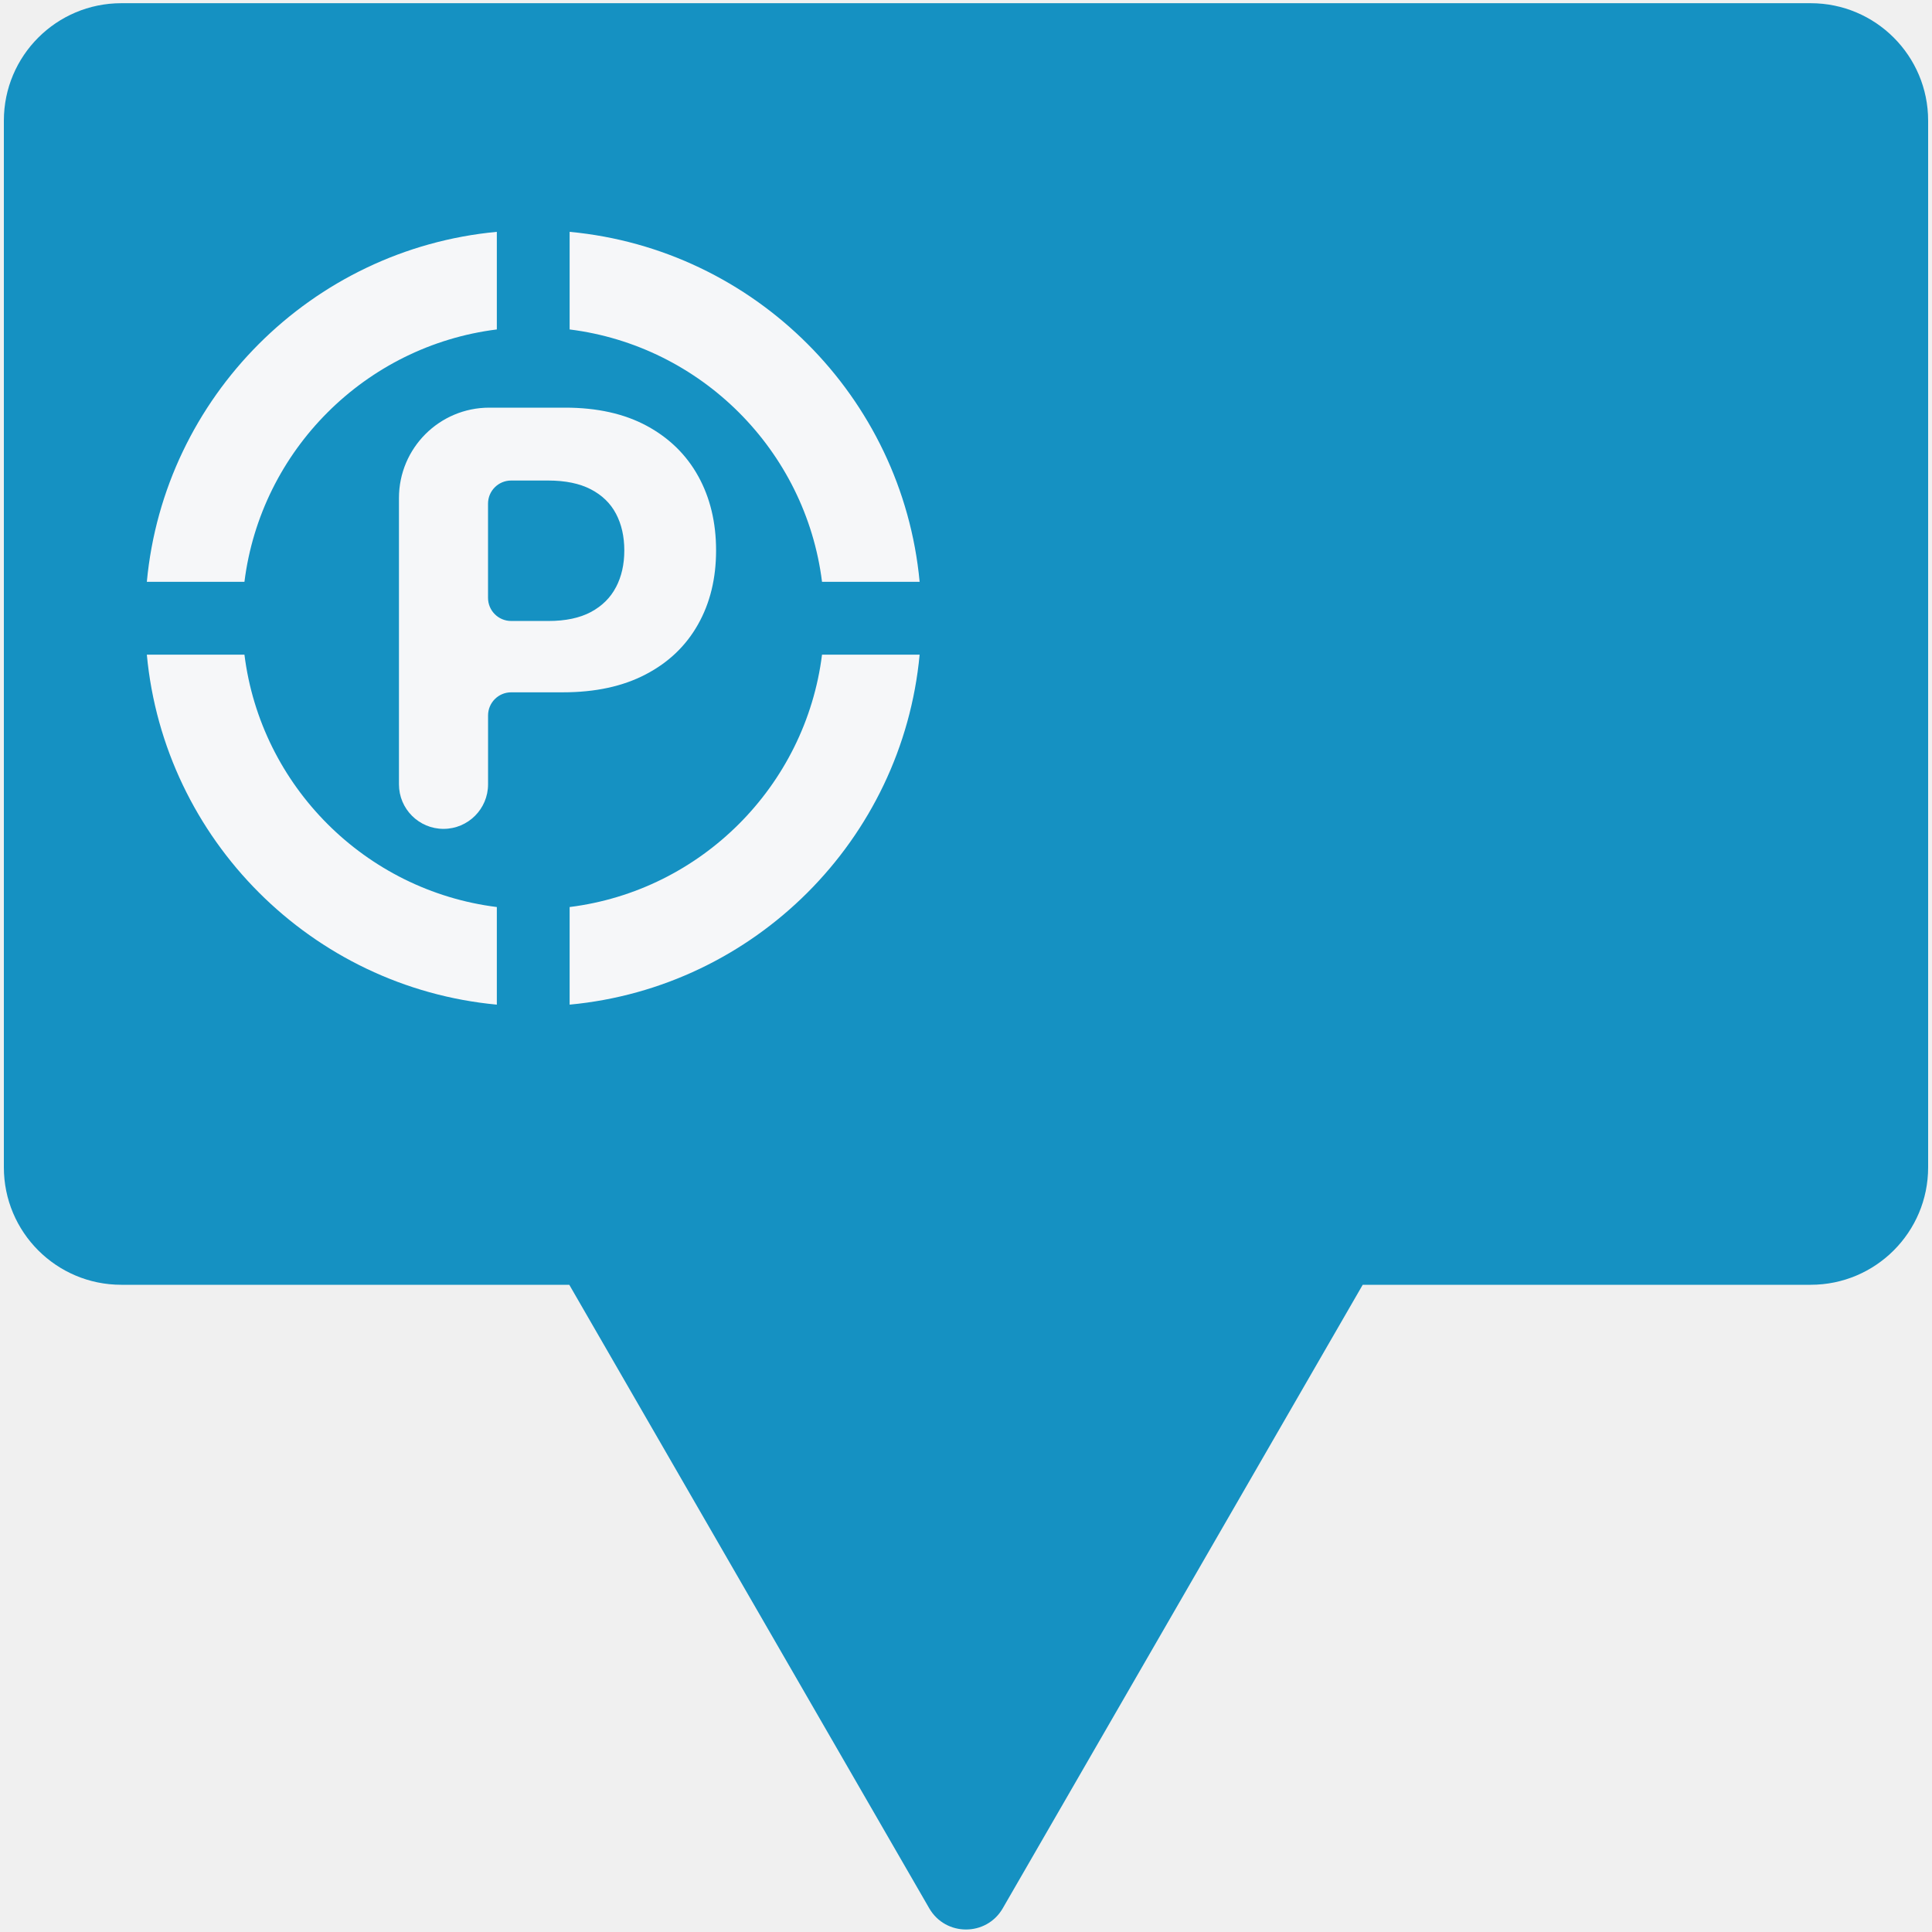
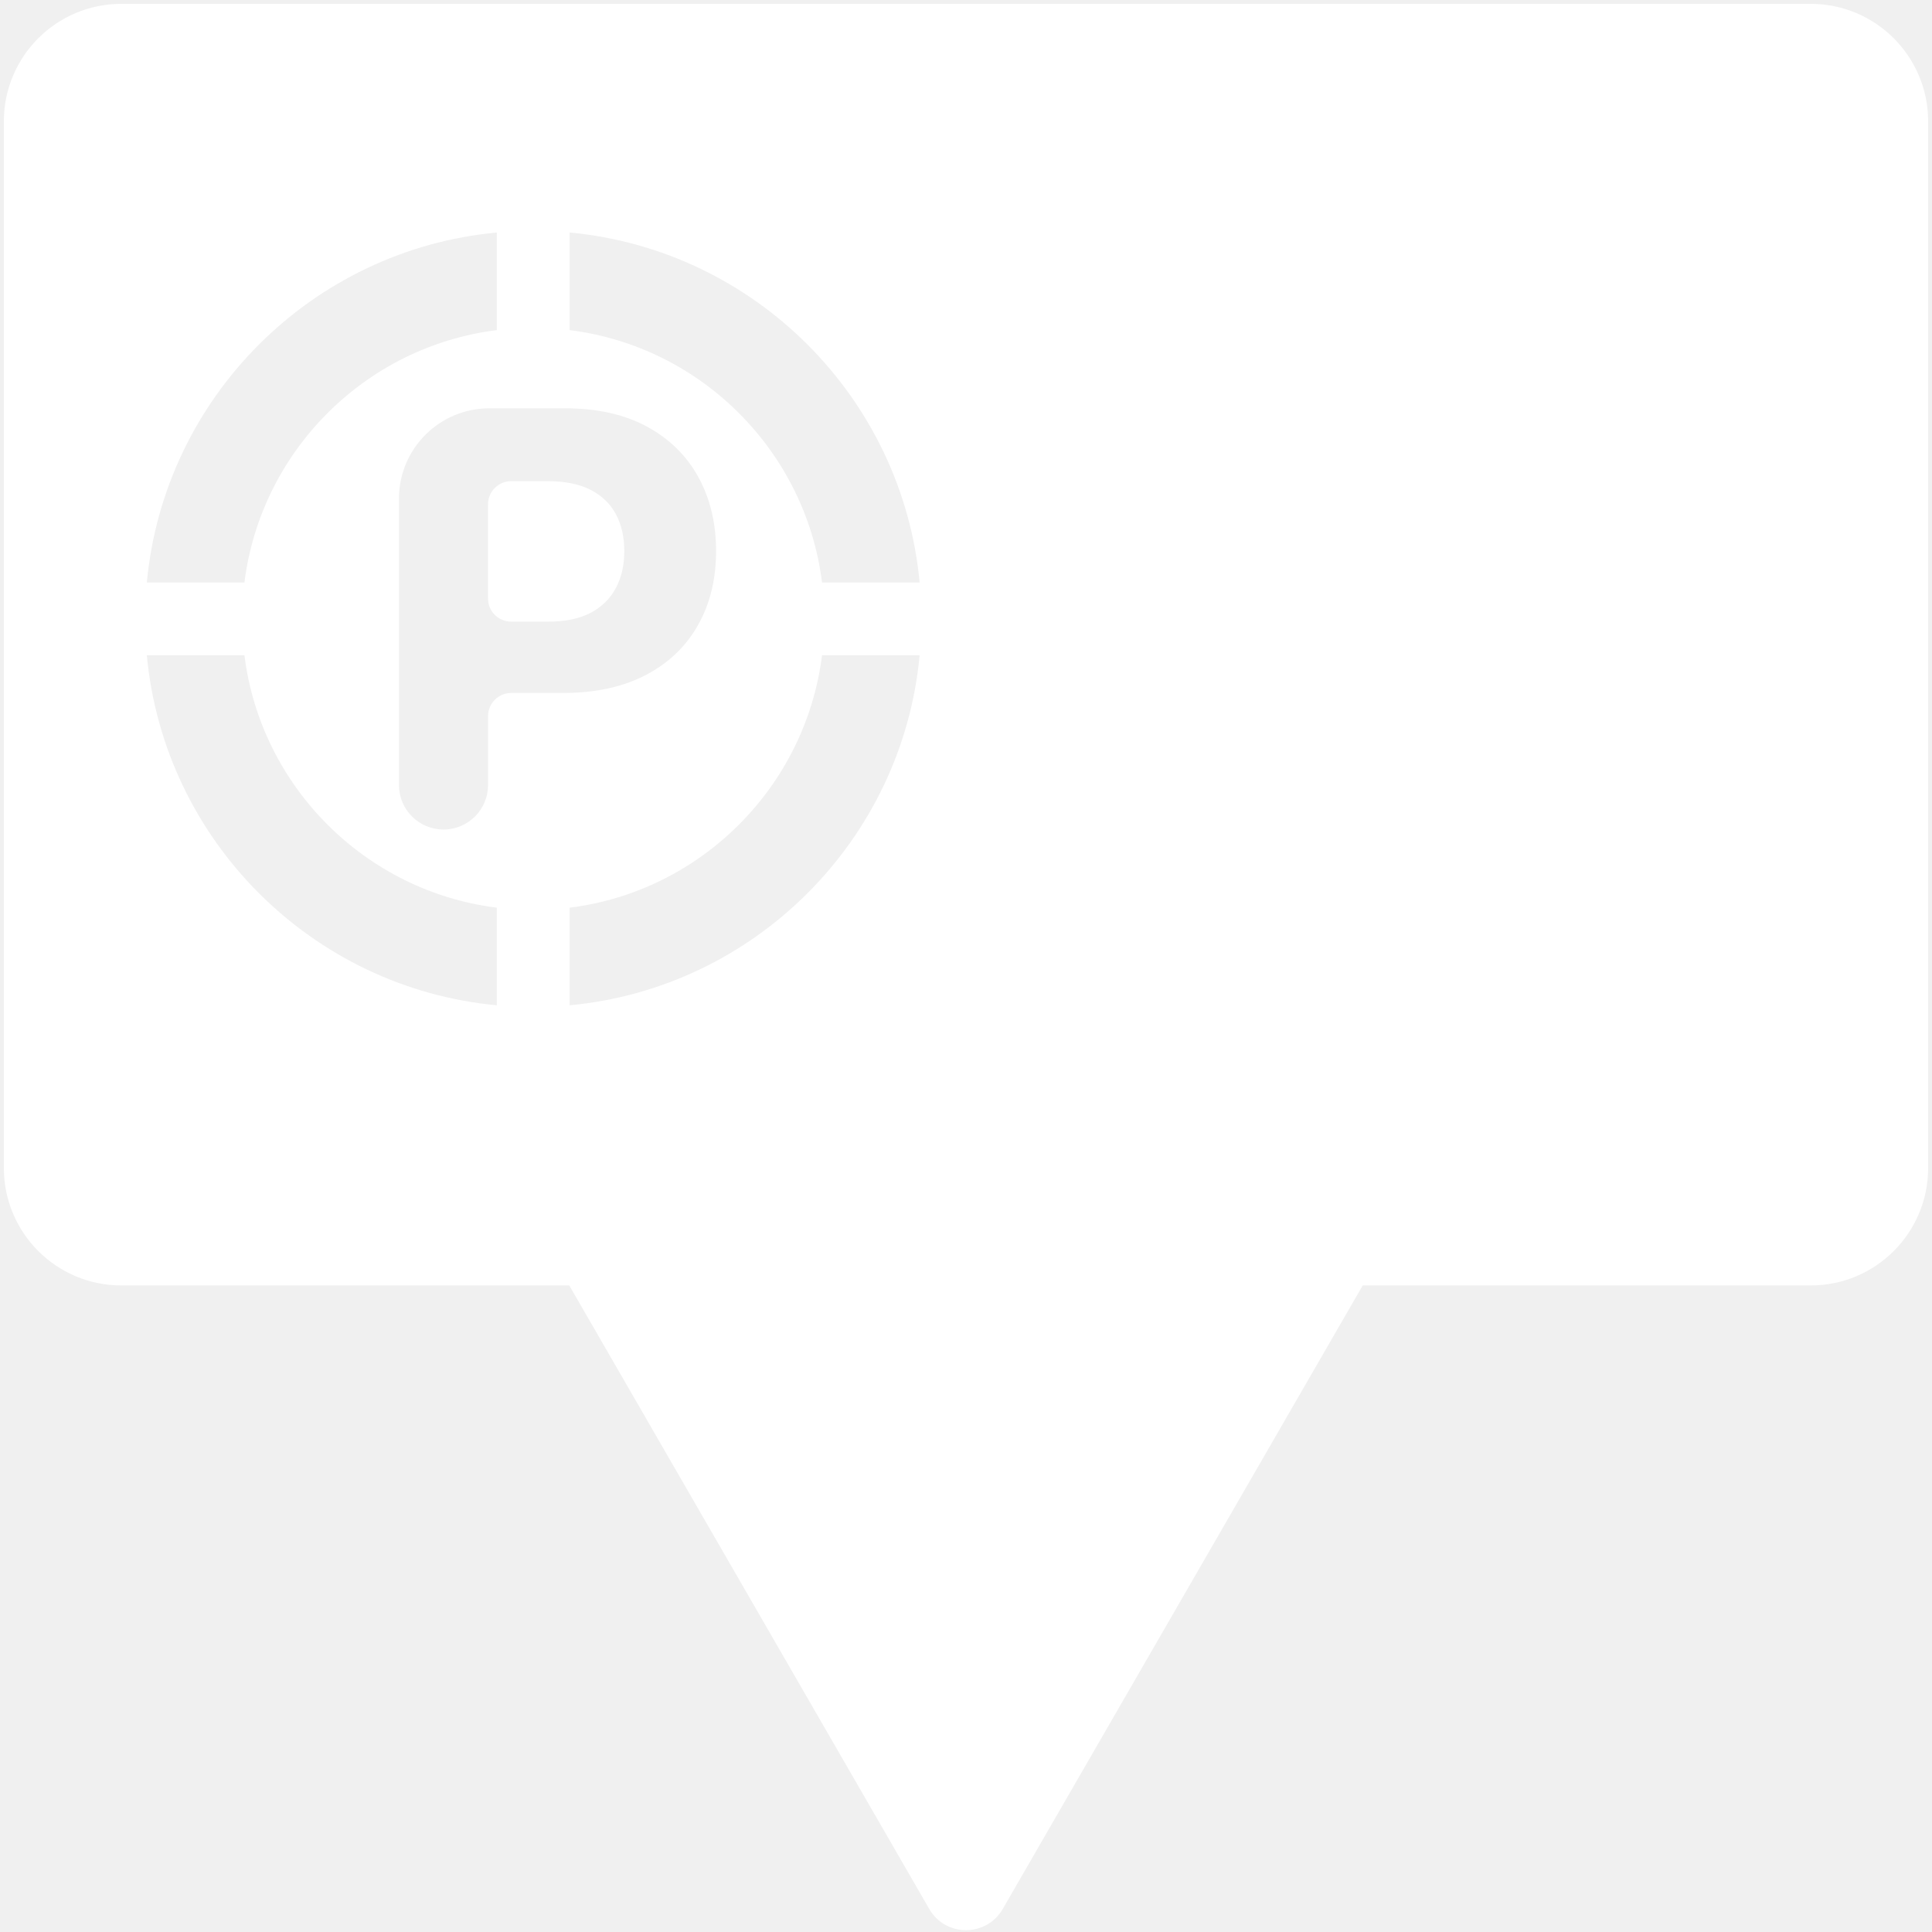
- <svg xmlns="http://www.w3.org/2000/svg" id="uuid-da09de64-46e9-4096-bb5c-07190e0ea8d5" width="500" height="500" viewBox="0 0 500 500">
-   <defs>
-     <style>.uuid-95ce27e2-25bb-41bf-90b3-4efbf19e0533{fill:#f6f7f9;}.uuid-95ce27e2-25bb-41bf-90b3-4efbf19e0533,.uuid-cbbb8b72-9e9d-4d3c-9556-3b99e390b30f{stroke-width:0px;}.uuid-cbbb8b72-9e9d-4d3c-9556-3b99e390b30f{fill:#1591c2;}</style>
-   </defs>
-   <path class="uuid-cbbb8b72-9e9d-4d3c-9556-3b99e390b30f" d="M499,31.22v270.89c0,16.79-13.61,30.39-30.39,30.39h-115.94l-41.66,72.17-51.5,89.2c-4.23,7.31-14.79,7.31-19.02,0l-51.5-89.2-41.66-72.17H31.39c-16.78,0-30.39-13.6-30.39-30.39V31.22C1,14.44,14.61.83,31.39.83h437.22c16.78,0,30.39,13.61,30.39,30.39Z" />
-   <path class="uuid-95ce27e2-25bb-41bf-90b3-4efbf19e0533" d="M63.26,169.42h-25.26c4.47,47.88,42.7,86.11,90.58,90.58v-25.26c-34.04-4.26-61.07-31.3-65.32-65.32ZM38,150.58h25.26c4.26-34.04,31.29-61.07,65.32-65.32v-25.26c-47.9,4.47-86.11,42.69-90.58,90.58ZM212.74,150.58h25.26c-4.47-47.88-42.7-86.11-90.58-90.58v25.26c34.02,4.26,61.07,31.29,65.32,65.32ZM147.42,234.74v25.26c47.88-4.47,86.11-42.7,90.58-90.58h-25.26c-4.26,34.02-31.3,61.07-65.32,65.32Z" />
-   <path class="uuid-95ce27e2-25bb-41bf-90b3-4efbf19e0533" d="M180.71,123.26c-3.06-5.56-7.52-9.91-13.32-13.05-5.82-3.14-12.87-4.71-21.13-4.71h-19.62c-12.92,0-23.39,10.47-23.39,23.39v74.09c0,6.37,5.16,11.53,11.53,11.53h0c6.37,0,11.53-5.16,11.53-11.53v-17.82c0-3.31,2.68-5.99,5.99-5.99h13.37c8.38,0,15.52-1.54,21.42-4.63,5.92-3.08,10.43-7.39,13.55-12.93,3.13-5.53,4.68-11.92,4.68-19.16s-1.54-13.63-4.6-19.18ZM159.42,151.94c-1.43,2.76-3.6,4.89-6.49,6.45-2.9,1.54-6.56,2.32-10.99,2.32h-9.65c-3.31,0-5.99-2.68-5.99-5.99v-24.37c0-3.31,2.68-5.99,5.99-5.99h9.54c4.47,0,8.16.76,11.07,2.27,2.91,1.51,5.09,3.61,6.52,6.33,1.43,2.71,2.15,5.88,2.15,9.5s-.72,6.75-2.15,9.5Z" />
+ <svg xmlns="http://www.w3.org/2000/svg" width="500" height="500" viewBox="0 0 500 500" fill="none">
+   <path d="M141.83 124.53C146.3 124.53 149.99 125.29 152.9 126.8C155.81 128.31 157.99 130.41 159.42 133.13C160.85 135.84 161.57 139.01 161.57 142.63C161.57 146.25 160.85 149.38 159.42 152.13V152.11C157.99 154.87 155.82 157 152.93 158.56C150.03 160.099 146.37 160.88 141.94 160.88H132.29C128.98 160.88 126.3 158.2 126.3 154.89V130.52C126.3 127.21 128.98 124.53 132.29 124.53H141.83Z" fill="white" />
+   <path fill-rule="evenodd" clip-rule="evenodd" d="M468.61 1C485.39 1 499 14.61 499 31.39V302.28C499 319.07 485.39 332.67 468.61 332.67H352.67L259.51 494.04C255.28 501.35 244.72 501.35 240.49 494.04L147.33 332.67H31.39C14.61 332.67 1 319.07 1 302.28V31.39C1 14.61 14.61 1 31.39 1H468.61ZM38 169.59C42.47 217.47 80.7 255.7 128.58 260.17V234.91C94.54 230.65 67.51 203.61 63.26 169.59H38ZM212.74 169.59C208.48 203.61 181.44 230.66 147.42 234.91V260.17C195.3 255.7 233.53 217.47 238 169.59H212.74ZM126.64 105.67C113.72 105.67 103.25 116.14 103.25 129.06V203.15C103.25 209.52 108.41 214.68 114.78 214.68C121.15 214.68 126.309 209.52 126.31 203.15V185.33C126.31 182.02 128.99 179.34 132.3 179.34H145.67C154.05 179.34 161.19 177.8 167.09 174.71C173.01 171.63 177.52 167.32 180.64 161.78C183.77 156.25 185.32 149.86 185.32 142.62C185.32 135.38 183.78 128.989 180.72 123.439L180.71 123.43C177.65 117.87 173.19 113.52 167.39 110.38C161.57 107.24 154.52 105.67 146.26 105.67H126.64ZM128.58 60.17C80.68 64.64 42.47 102.86 38 150.75H63.26C67.52 116.71 94.55 89.68 128.58 85.43V60.17ZM147.42 85.43C181.44 89.69 208.49 116.72 212.74 150.75H238C233.53 102.87 195.3 64.64 147.42 60.17V85.43Z" fill="white" />
</svg>
